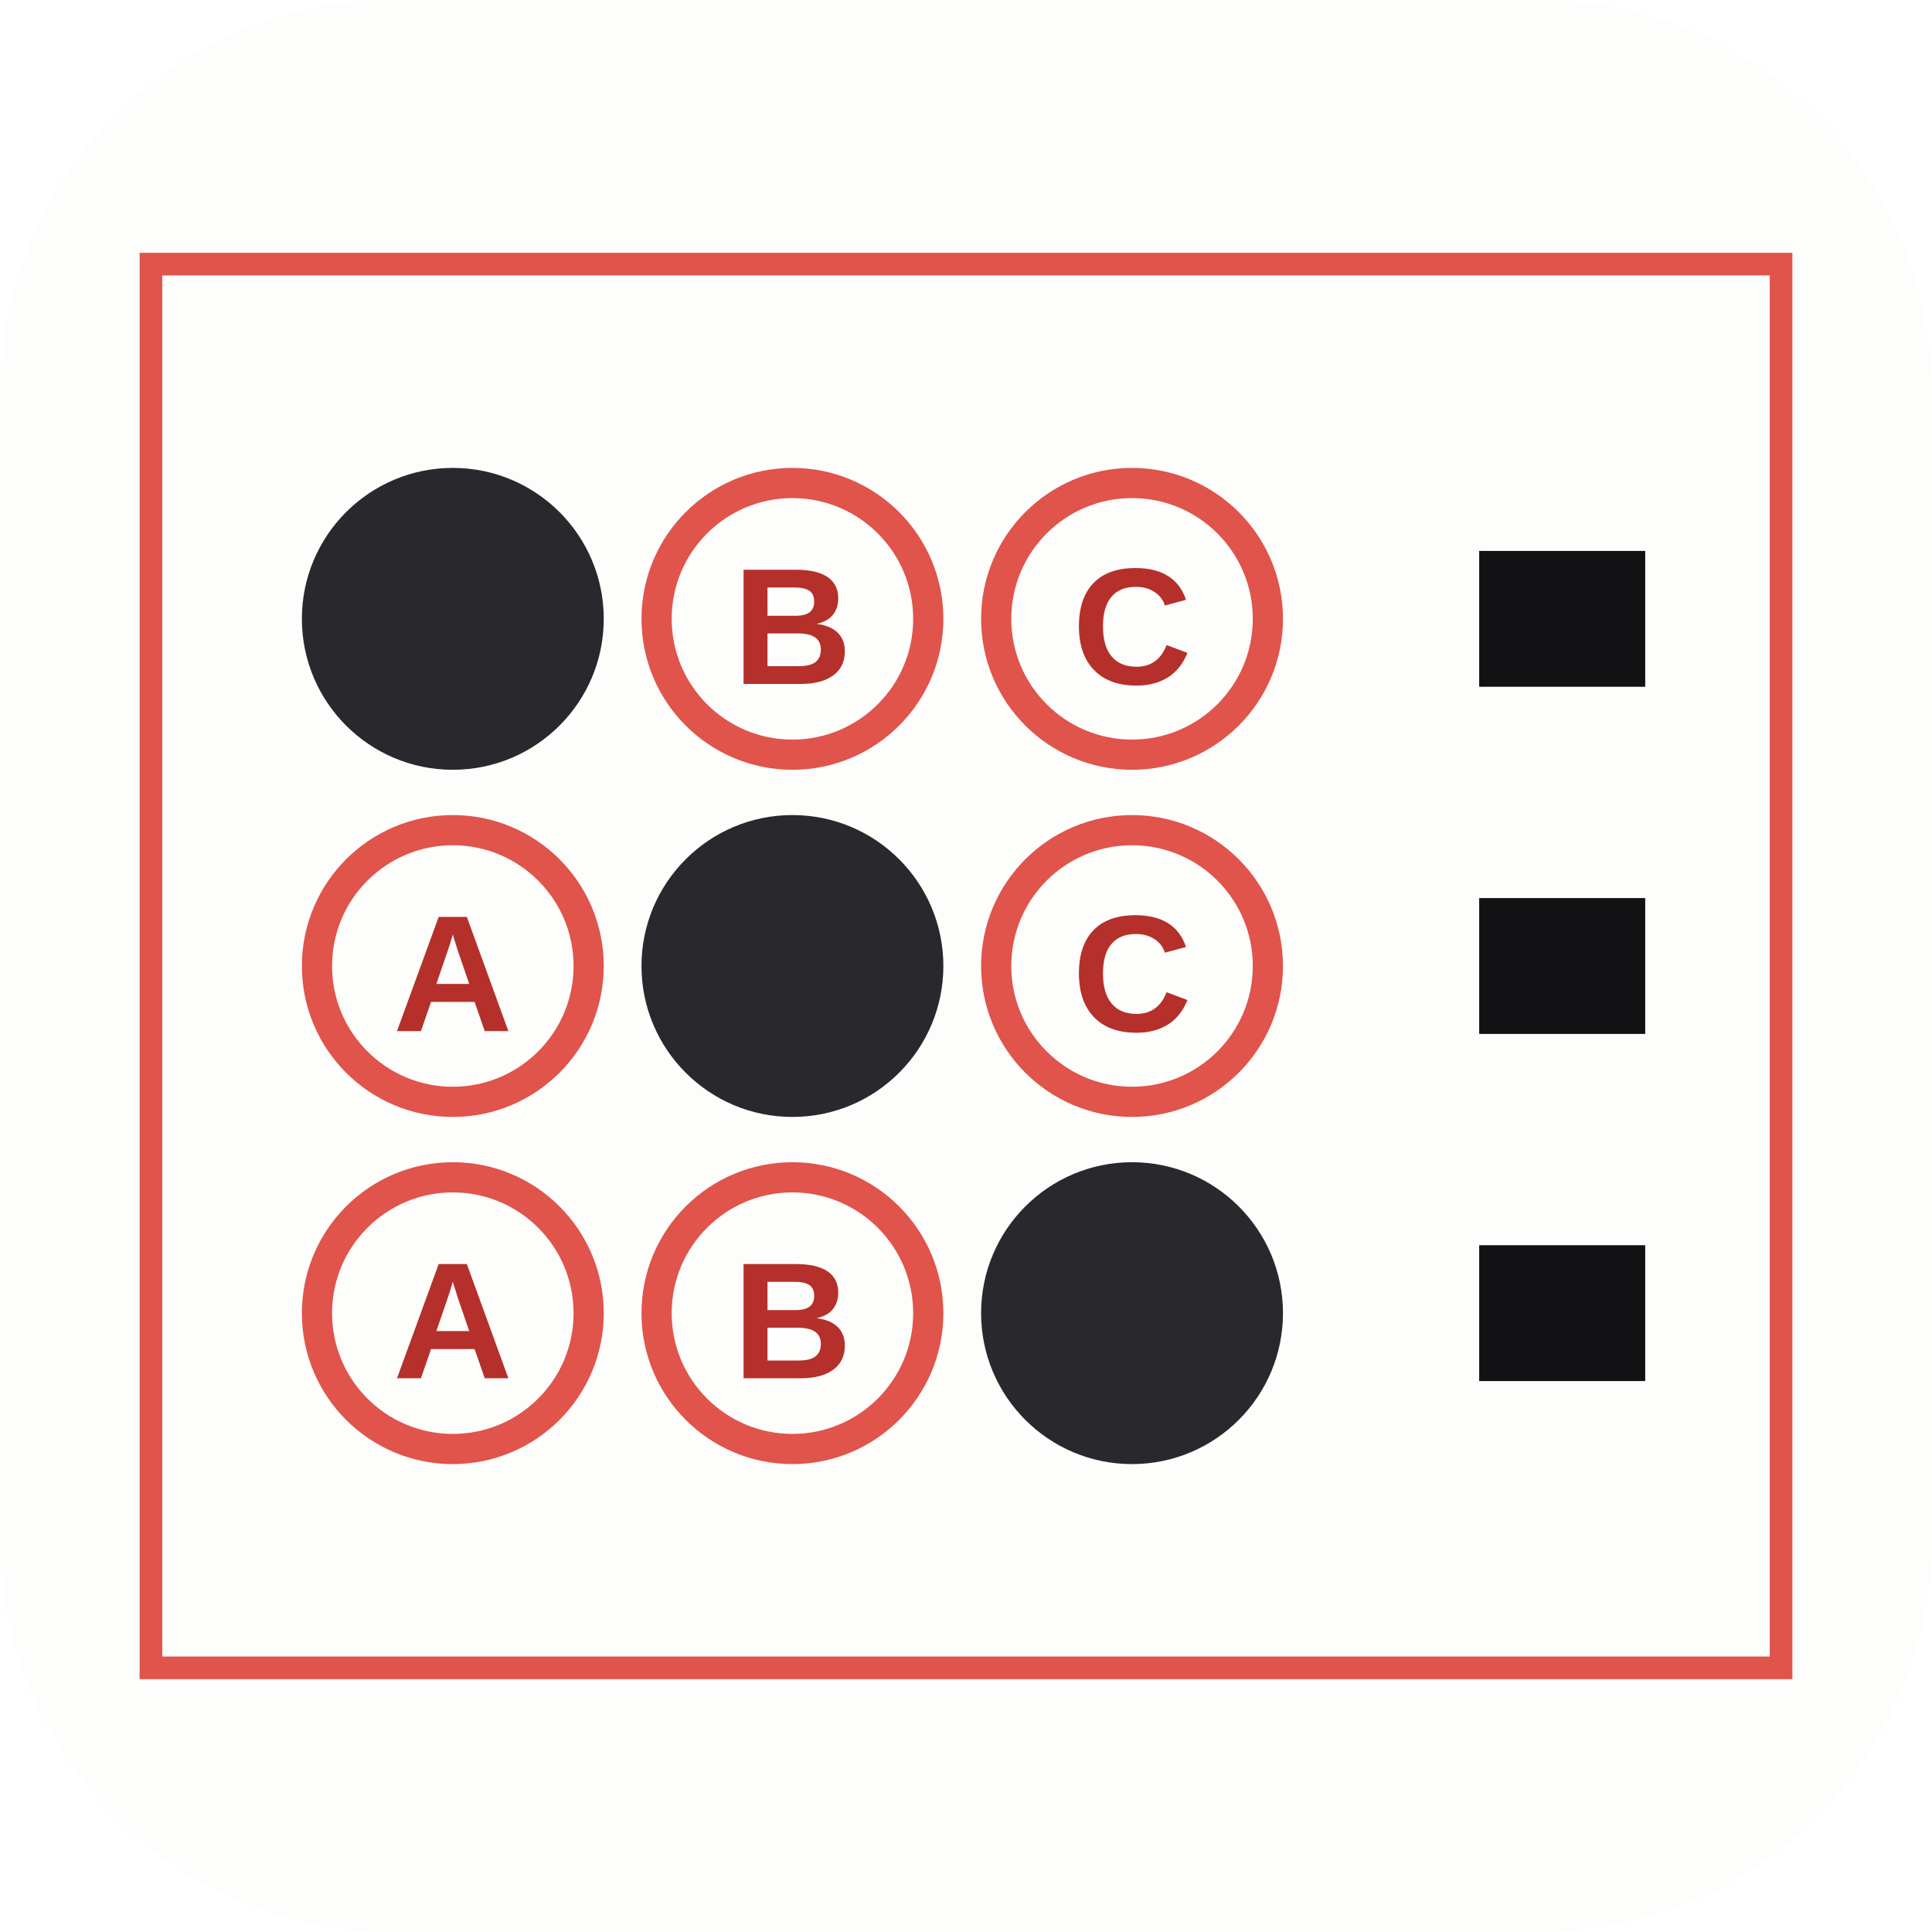
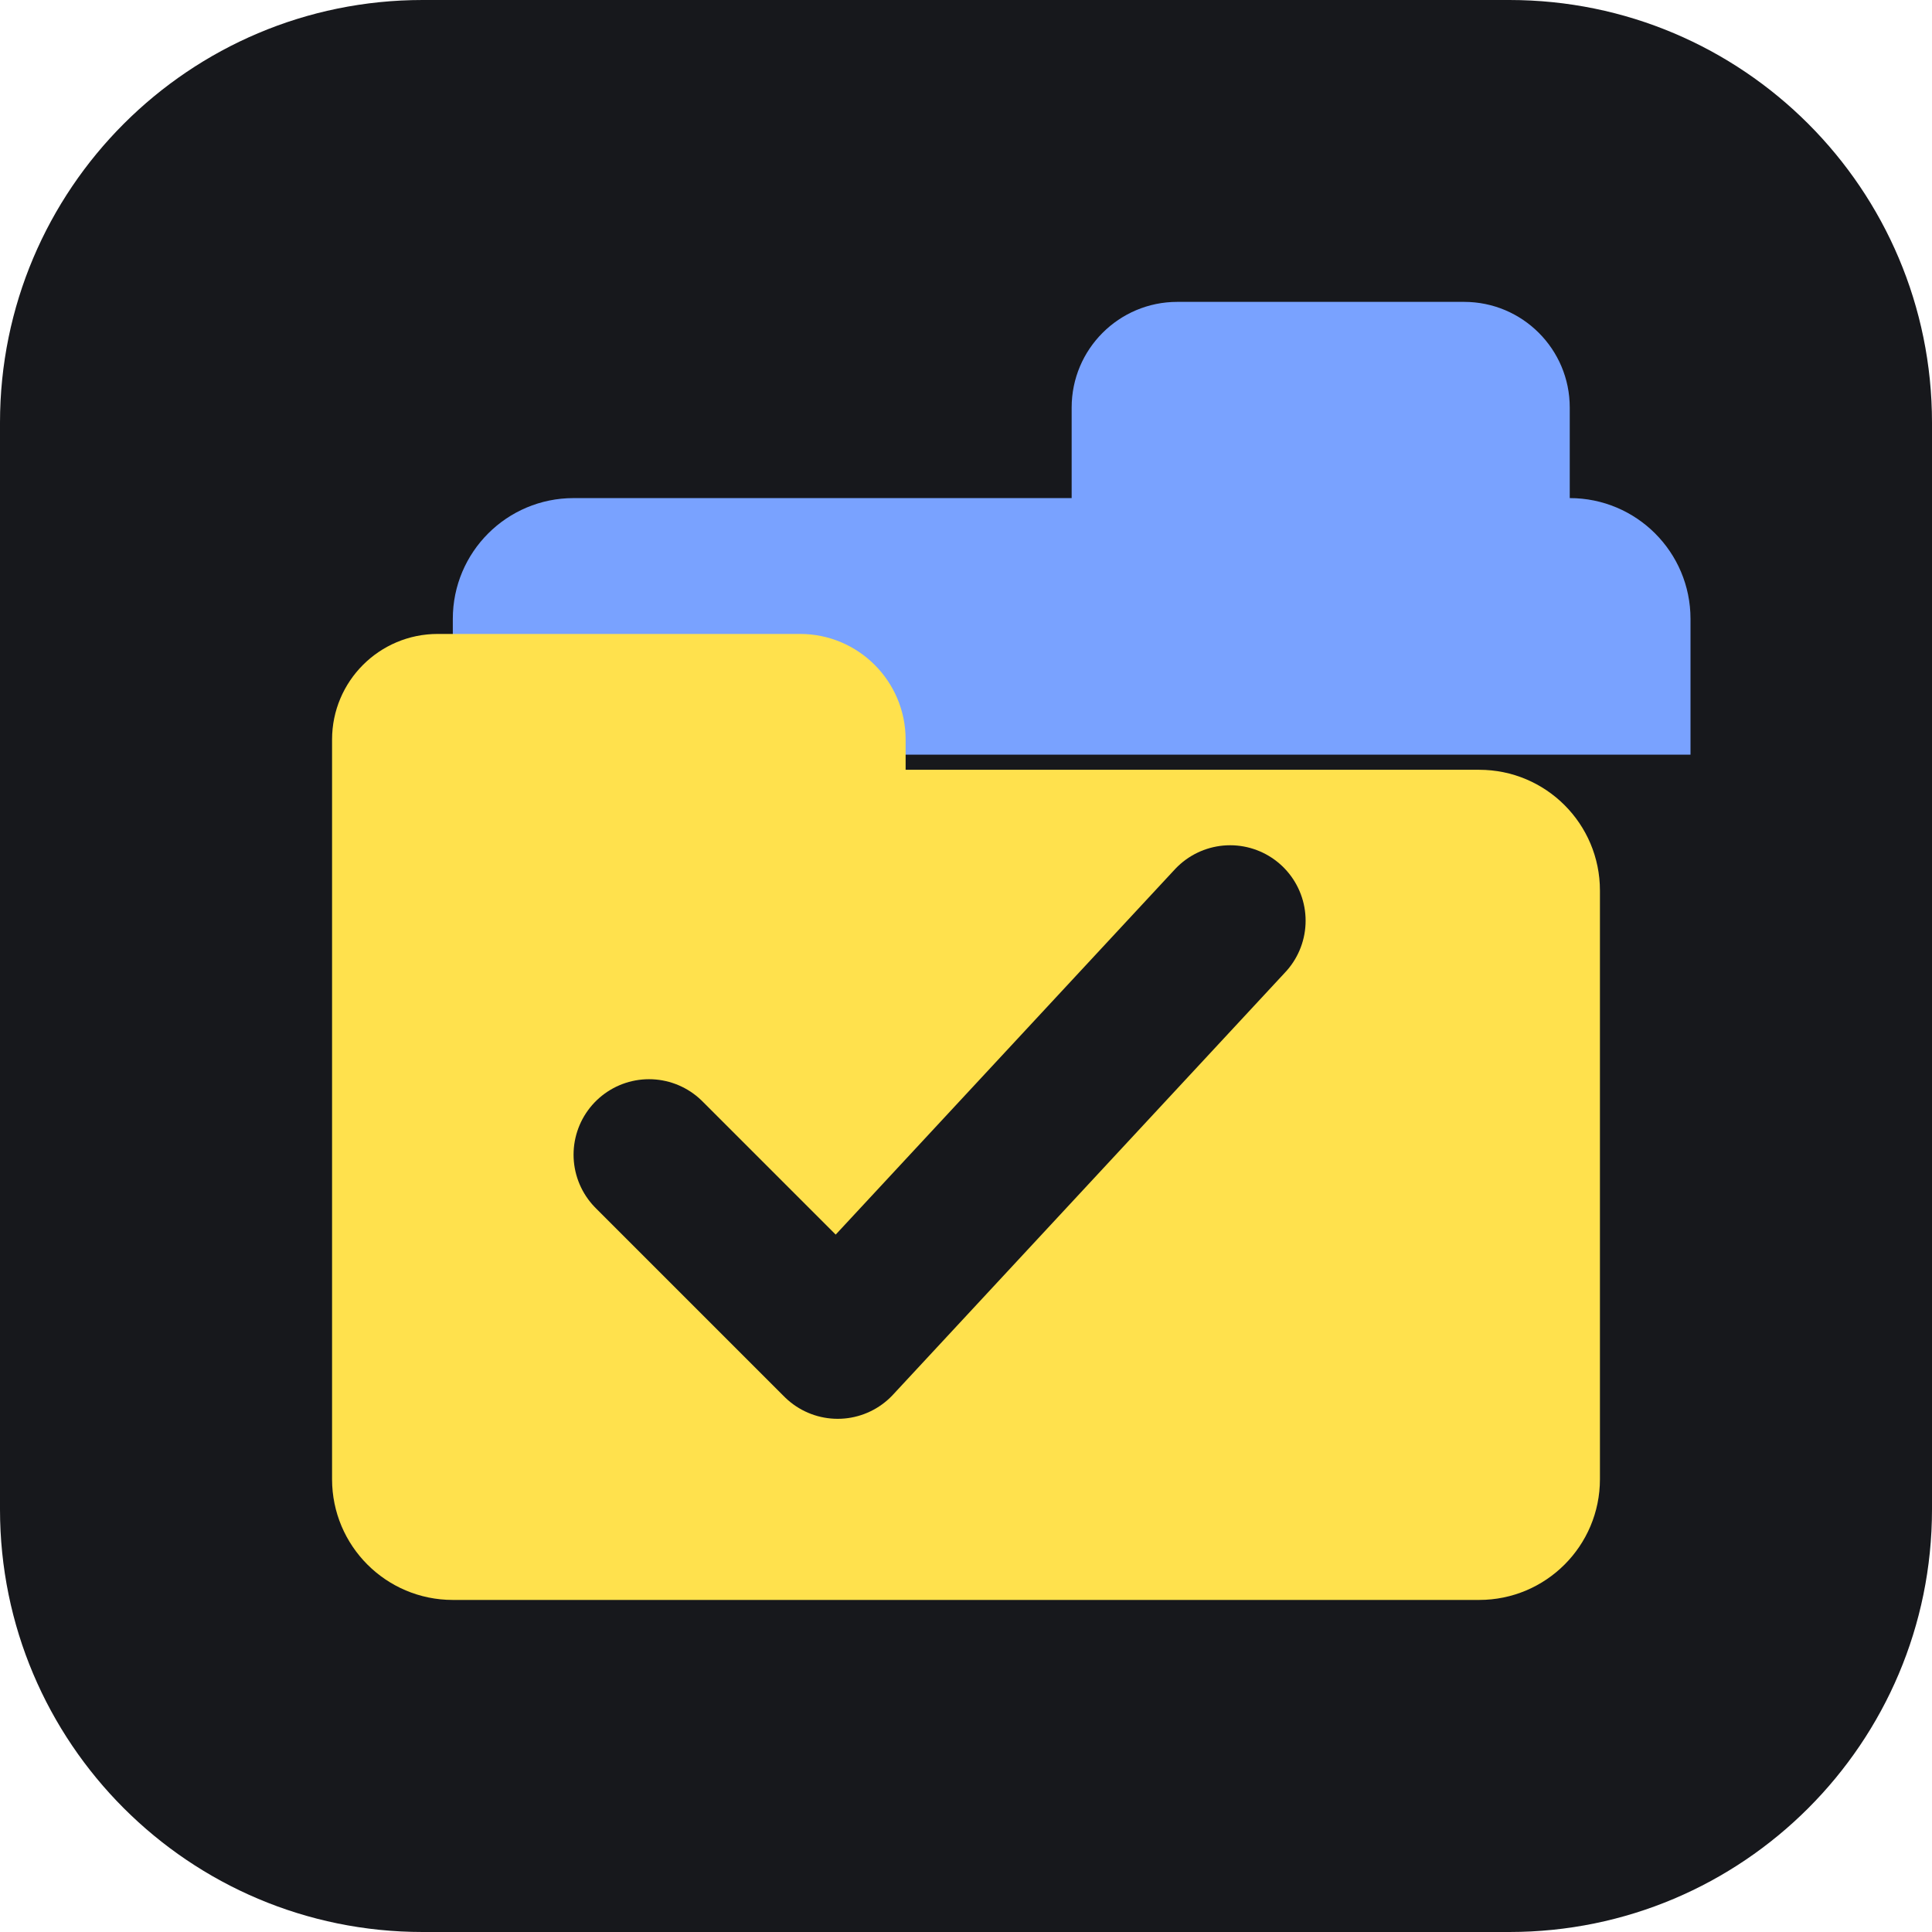
<svg xmlns="http://www.w3.org/2000/svg" viewBox="0 0 512 512">
-   <rect width="512" height="512" rx="104" fill="#fdfdfb" />
-   <rect x="40" y="70" width="432" height="372" fill="none" stroke="#e0544b" stroke-width="6" />
-   <g font-family="Arial Narrow, Arial, Helvetica, sans-serif" font-weight="700" font-size="44" fill="#b5302a" text-anchor="middle" dominant-baseline="central">
-     <g fill="none" stroke="#e0544b" stroke-width="8">
-       <circle cx="210" cy="164" r="36" />
-       <circle cx="300" cy="164" r="36" />
-       <circle cx="120" cy="256" r="36" />
-       <circle cx="300" cy="256" r="36" />
-       <circle cx="120" cy="348" r="36" />
-       <circle cx="210" cy="348" r="36" />
-     </g>
-     <circle cx="120" cy="164" r="40" fill="#29282d" />
-     <circle cx="210" cy="256" r="40" fill="#29282d" />
-     <circle cx="300" cy="348" r="40" fill="#29282d" />
-     <text x="210" y="166">B</text>
-     <text x="300" y="166">C</text>
-     <text x="120" y="258">A</text>
-     <text x="300" y="258">C</text>
-     <text x="120" y="350">A</text>
-     <text x="210" y="350">B</text>
-   </g>
-   <g fill="#121214">
-     <rect x="392" y="146" width="44" height="36" />
-     <rect x="392" y="238" width="44" height="36" />
-     <rect x="392" y="330" width="44" height="36" />
-   </g>
+   <rect width="512" height="512" rx="112" fill="#17181c" />
+   <path d="M120 200v-36a32 32 0 0 1 32-32h132v-24a28 28 0 0 1 28-28h76a28 28 0 0 1 28 28v24a32 32 0 0 1 32 32v36z" fill="#79a2ff" />
+   <path d="M88 196a28 28 0 0 1 28-28h96a28 28 0 0 1 28 28v8h152a32 32 0 0 1 32 32v156a32 32 0 0 1-32 32H120a32 32 0 0 1-32-32z" fill="#ffe14d" />
+   <path d="M172 306l50 50 104-112" fill="none" stroke="#17181c" stroke-width="40" stroke-linecap="round" stroke-linejoin="round" />
</svg>
